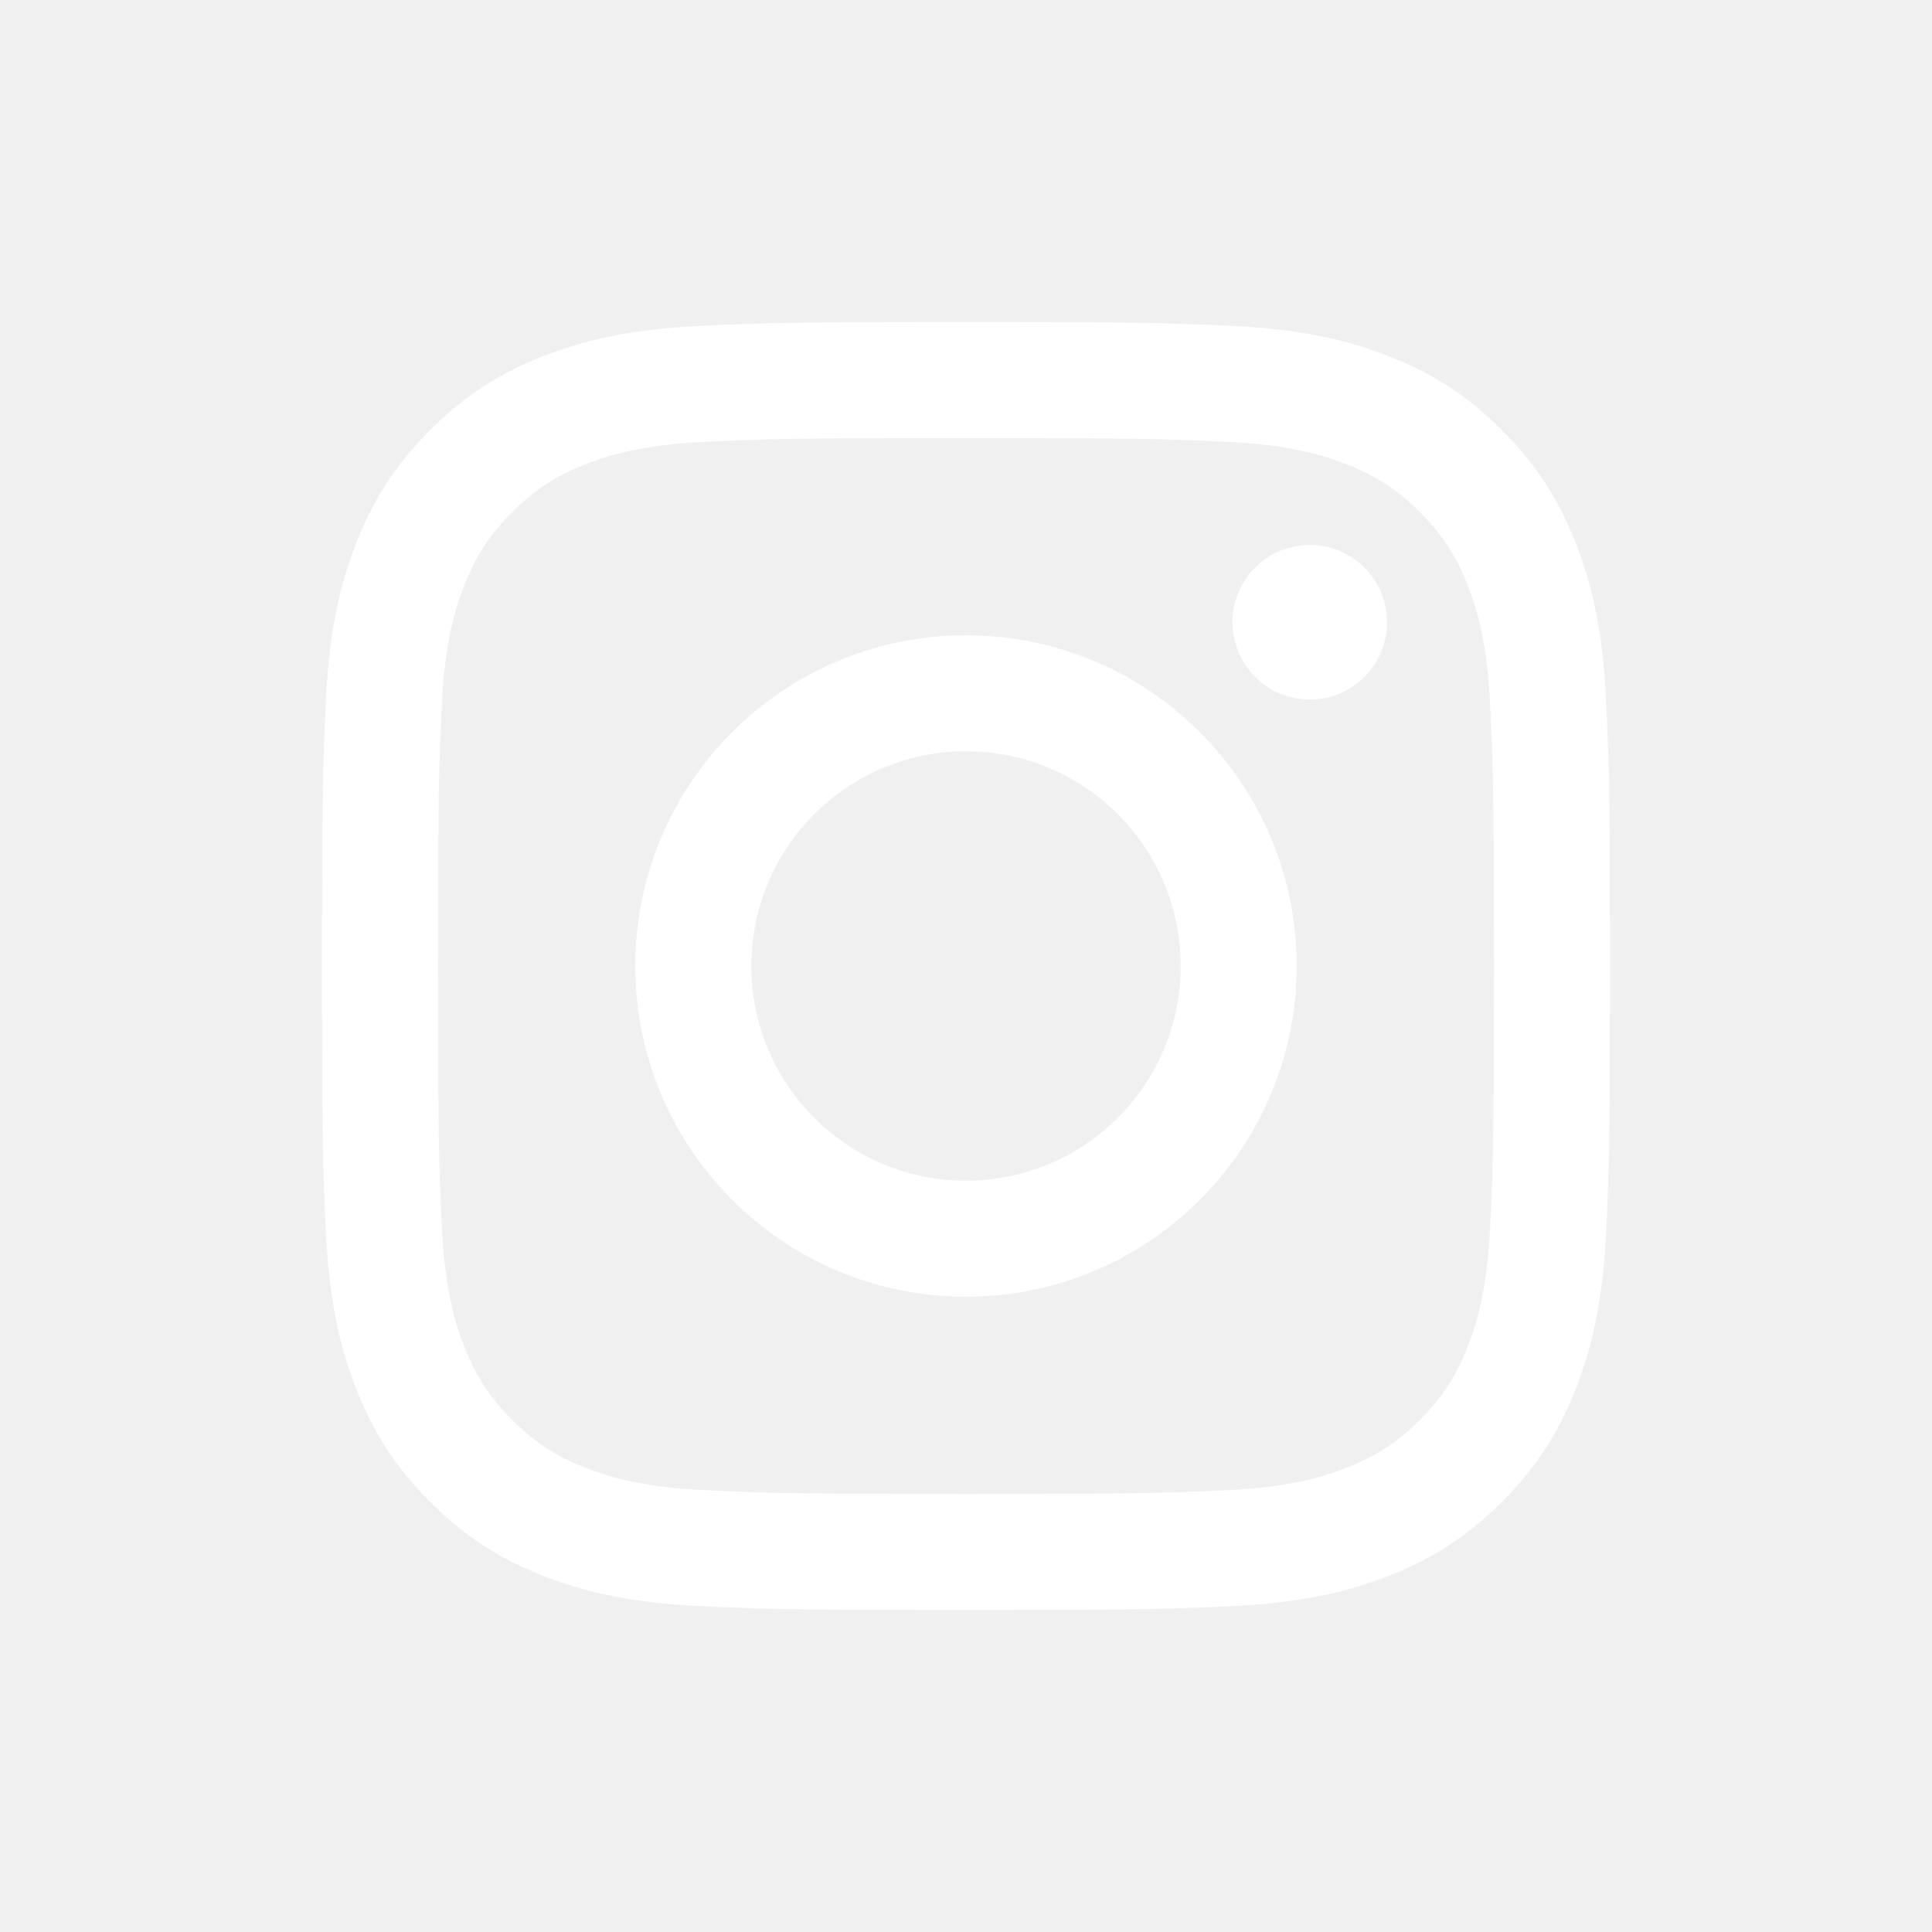
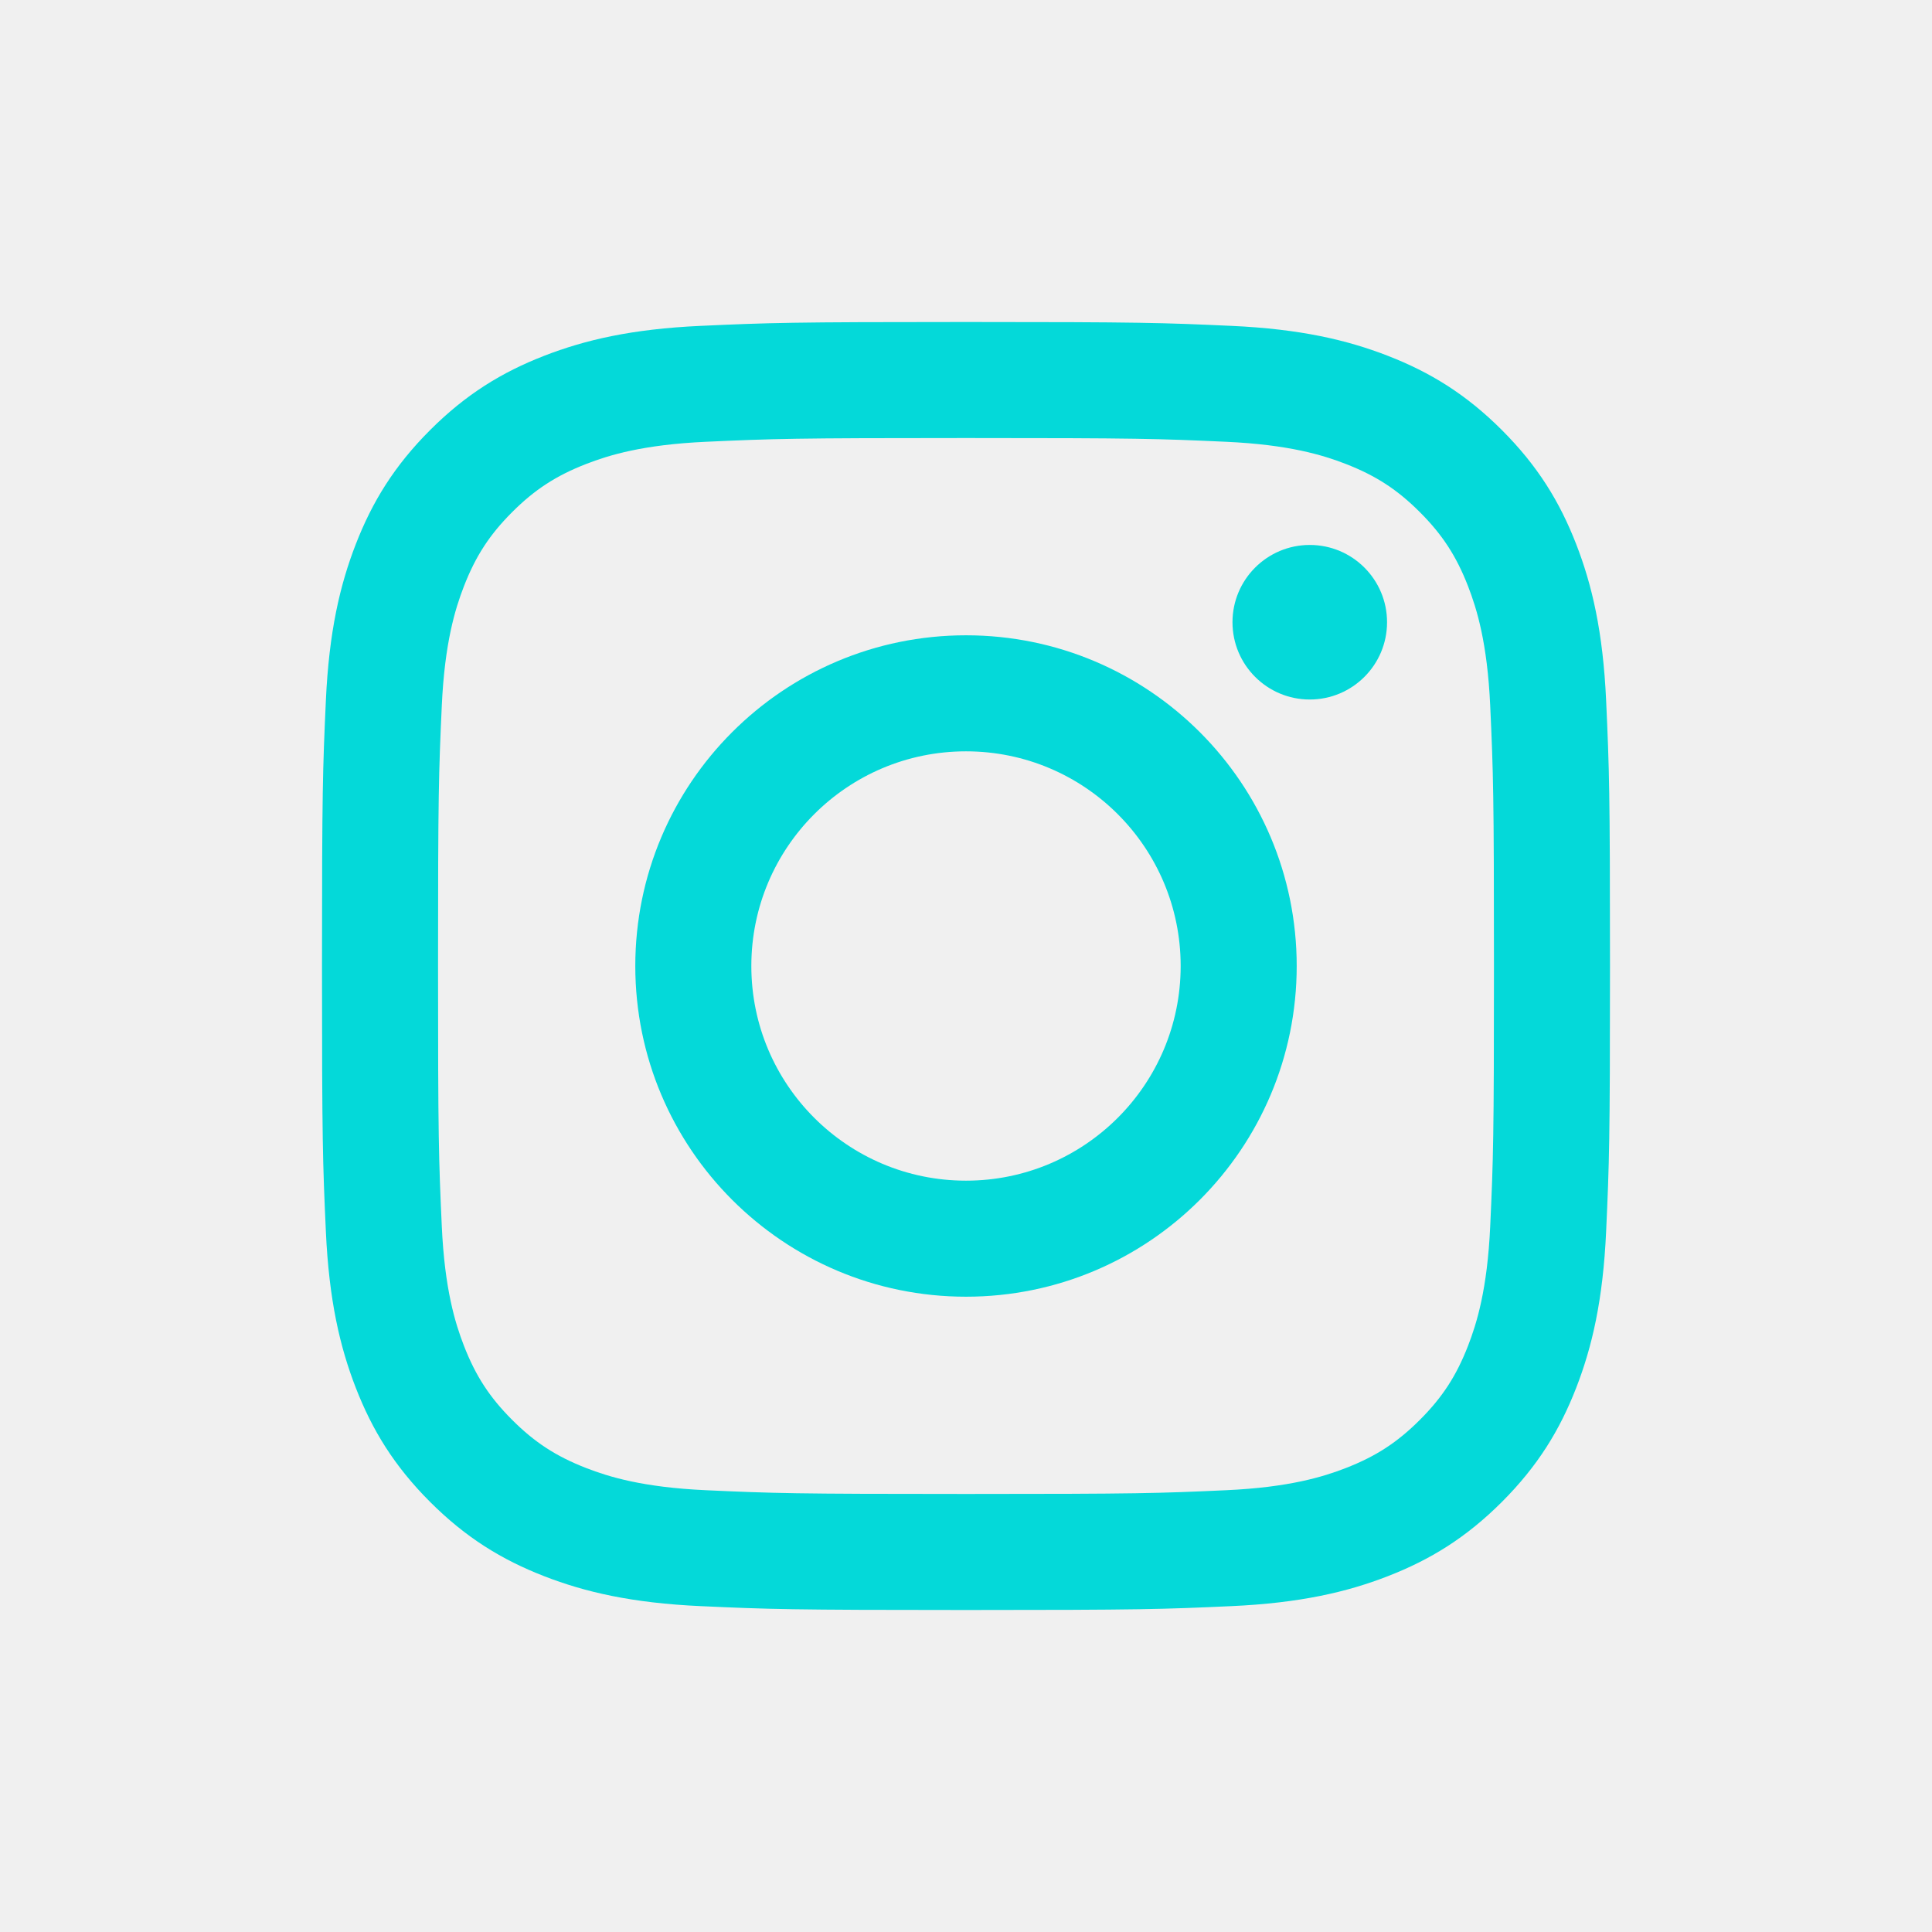
<svg xmlns="http://www.w3.org/2000/svg" height="50" width="50" viewBox="-100.768 -167.947 873.324 1007.682">
-   <g fill="#fff">
+   <g fill="#04D9D9">
    <path d="M335.895 0c-91.224 0-102.663.387-138.49 2.021-35.752 1.631-60.169 7.31-81.535 15.612-22.088 8.584-40.82 20.07-59.493 38.743-18.674 18.673-30.16 37.407-38.743 59.495C9.33 137.236 3.653 161.653 2.02 197.405.386 233.232 0 244.671 0 335.895c0 91.222.386 102.661 2.02 138.488 1.633 35.752 7.31 60.169 15.614 81.534 8.584 22.088 20.07 40.82 38.743 59.495 18.674 18.673 37.405 30.159 59.493 38.743 21.366 8.302 45.783 13.98 81.535 15.612 35.827 1.634 47.266 2.021 138.49 2.021 91.222 0 102.661-.387 138.488-2.021 35.752-1.631 60.169-7.31 81.534-15.612 22.088-8.584 40.82-20.07 59.495-38.743 18.673-18.675 30.159-37.407 38.743-59.495 8.302-21.365 13.981-45.782 15.612-81.534 1.634-35.827 2.021-47.266 2.021-138.488 0-91.224-.387-102.663-2.021-138.49-1.631-35.752-7.31-60.169-15.612-81.534-8.584-22.088-20.07-40.822-38.743-59.495-18.675-18.673-37.407-30.159-59.495-38.743-21.365-8.302-45.782-13.981-81.534-15.612C438.556.387 427.117 0 335.895 0zm0 60.521c89.686 0 100.31.343 135.729 1.959 32.75 1.493 50.535 6.965 62.37 11.565 15.68 6.094 26.869 13.372 38.622 25.126 11.755 11.754 19.033 22.944 25.127 38.622 4.6 11.836 10.072 29.622 11.565 62.371 1.616 35.419 1.959 46.043 1.959 135.73 0 89.687-.343 100.311-1.959 135.73-1.493 32.75-6.965 50.535-11.565 62.37-6.094 15.68-13.372 26.869-25.127 38.622-11.753 11.755-22.943 19.033-38.621 25.127-11.836 4.6-29.622 10.072-62.371 11.565-35.413 1.616-46.036 1.959-135.73 1.959-89.694 0-100.315-.343-135.73-1.96-32.75-1.492-50.535-6.964-62.37-11.564-15.68-6.094-26.869-13.372-38.622-25.127-11.754-11.753-19.033-22.943-25.127-38.621-4.6-11.836-10.071-29.622-11.565-62.371-1.616-35.419-1.959-46.043-1.959-135.73 0-89.687.343-100.311 1.959-135.73 1.494-32.75 6.965-50.535 11.565-62.37 6.094-15.68 13.373-26.869 25.126-38.622 11.754-11.755 22.944-19.033 38.622-25.127 11.836-4.6 29.622-10.072 62.371-11.565 35.419-1.616 46.043-1.959 135.73-1.959" />
    <path d="M335.895 447.859c-61.838 0-111.966-50.128-111.966-111.964 0-61.838 50.128-111.966 111.966-111.966 61.836 0 111.964 50.128 111.964 111.966 0 61.836-50.128 111.964-111.964 111.964zm0-284.451c-95.263 0-172.487 77.224-172.487 172.487 0 95.261 77.224 172.485 172.487 172.485 95.261 0 172.485-77.224 172.485-172.485 0-95.263-77.224-172.487-172.485-172.487m219.608-6.815c0 22.262-18.047 40.307-40.308 40.307-22.26 0-40.307-18.045-40.307-40.307 0-22.261 18.047-40.308 40.307-40.308 22.261 0 40.308 18.047 40.308 40.308" />
  </g>
</svg>
